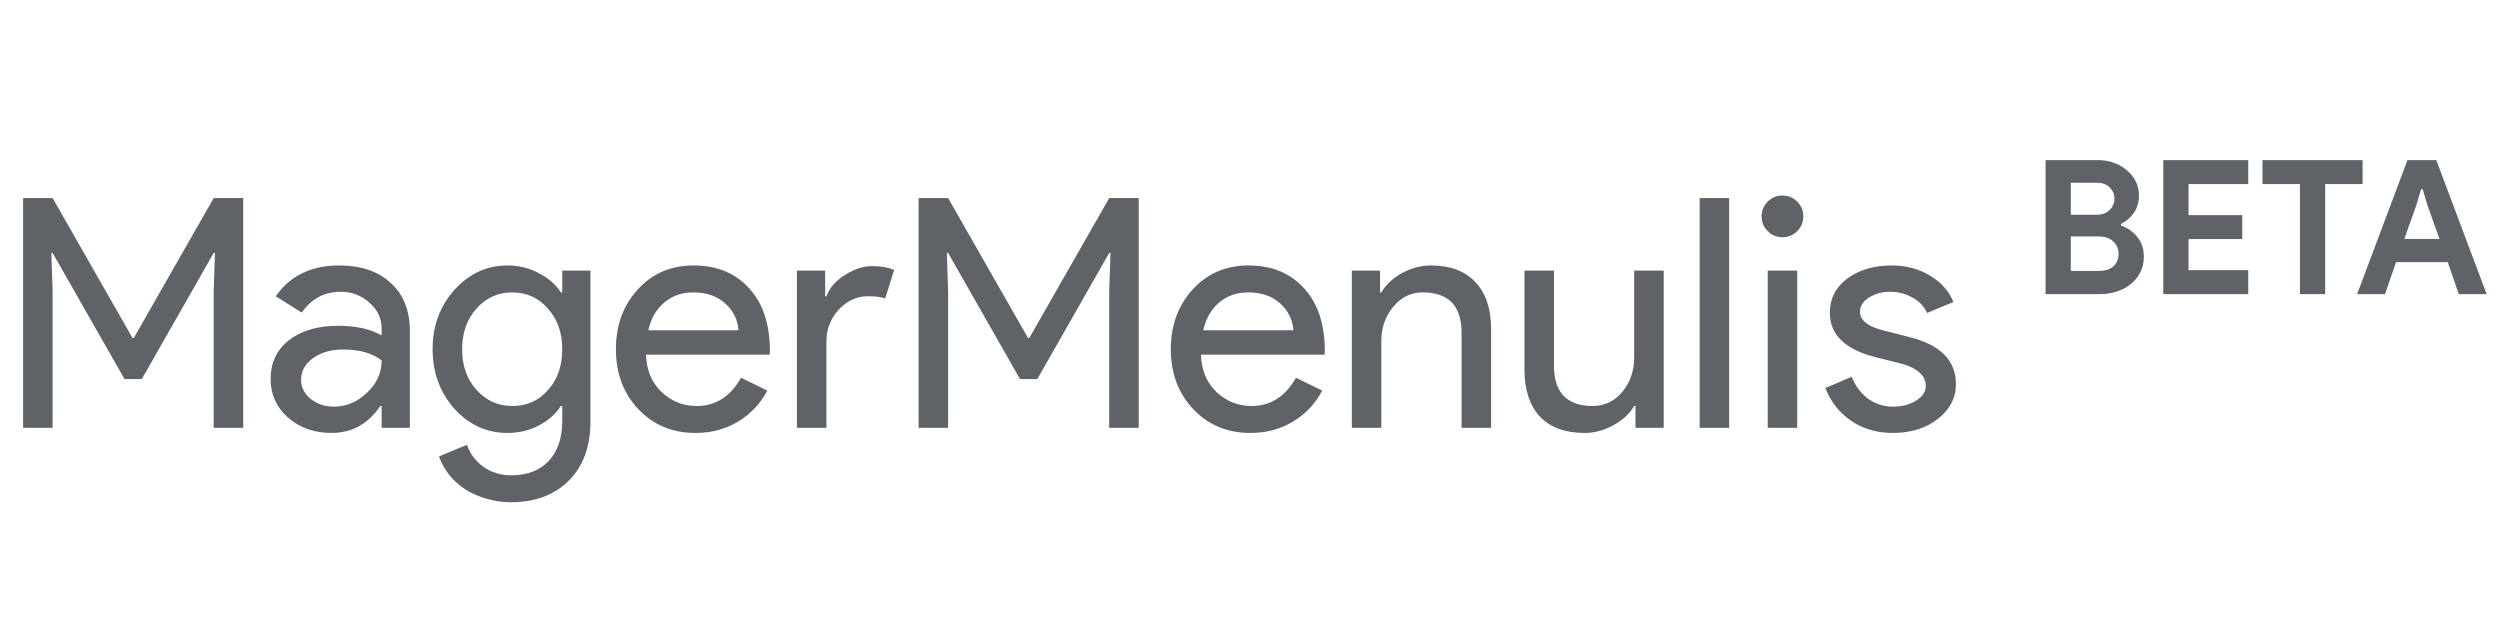
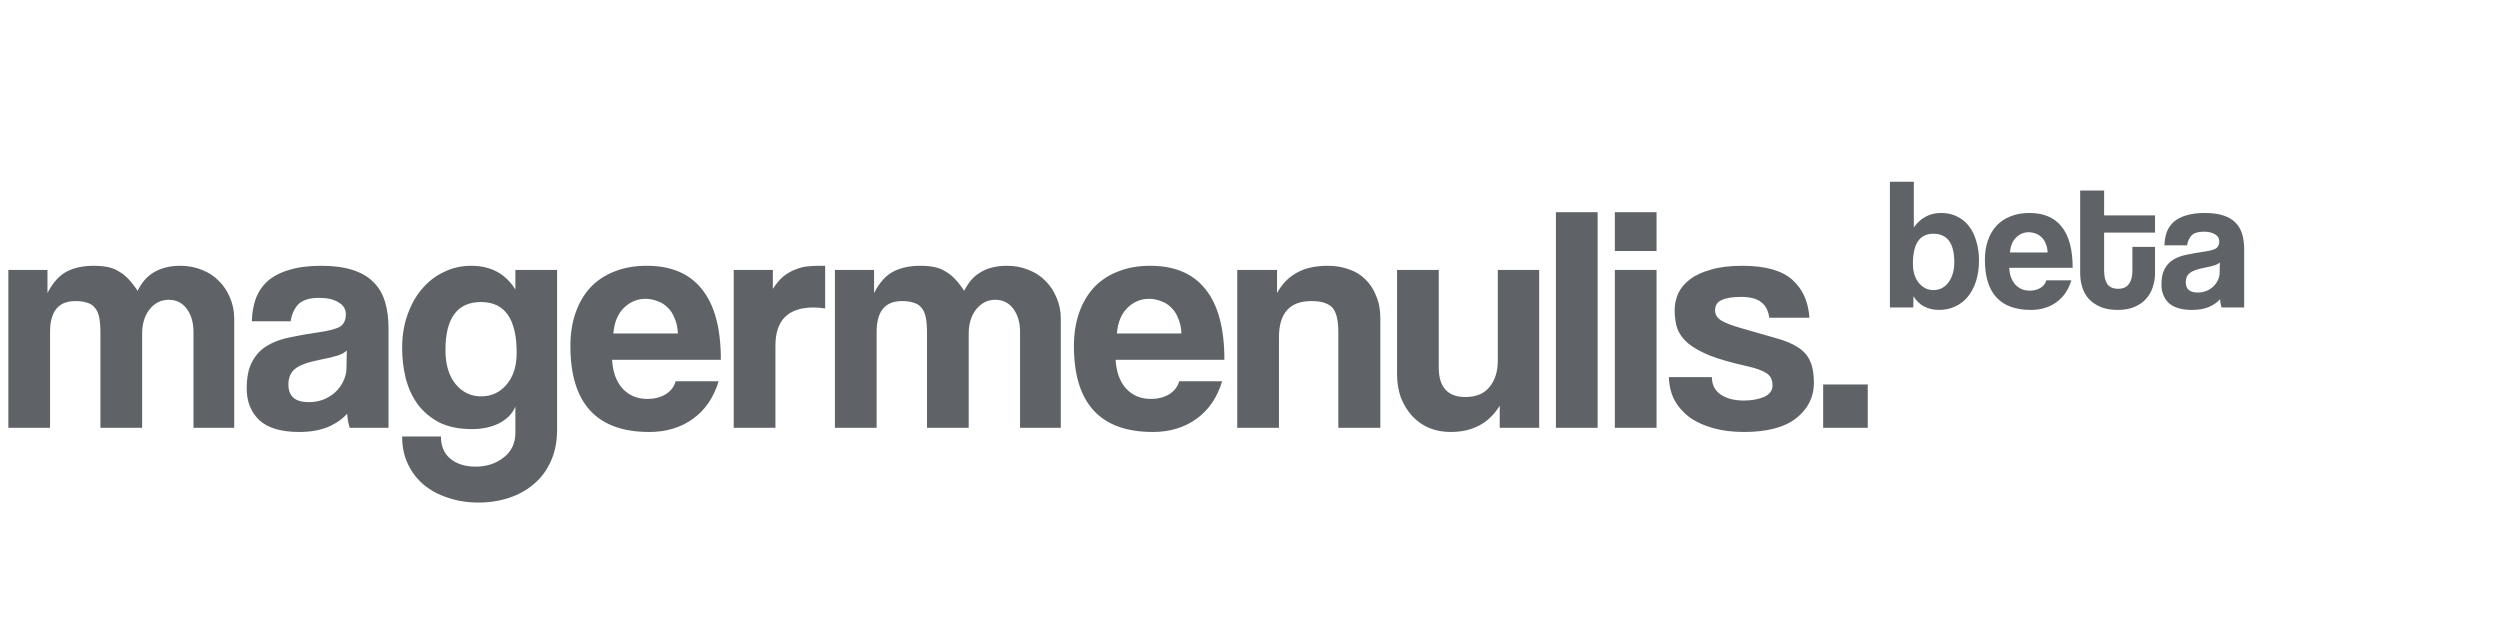
<svg xmlns="http://www.w3.org/2000/svg" width="187" height="48" viewBox="0 0 187 48" fill="none">
-   <path d="M3.936 32H1.728V14.816H3.936L9.912 25.28H10.008L15.984 14.816H18.192V32H15.984V21.8L16.08 18.92H15.984L10.608 28.352H9.312L3.936 18.92H3.84L3.936 21.8V32ZM22.522 28.4C22.522 28.976 22.762 29.456 23.242 29.84C23.738 30.224 24.314 30.416 24.97 30.416C25.898 30.416 26.722 30.072 27.442 29.384C28.178 28.696 28.546 27.888 28.546 26.96C27.858 26.416 26.898 26.144 25.666 26.144C24.77 26.144 24.018 26.36 23.41 26.792C22.818 27.224 22.522 27.76 22.522 28.4ZM25.378 19.856C27.01 19.856 28.298 20.296 29.242 21.176C30.186 22.04 30.658 23.232 30.658 24.752V32H28.546V30.368H28.45C27.538 31.712 26.322 32.384 24.802 32.384C23.506 32.384 22.418 32 21.538 31.232C20.674 30.464 20.242 29.504 20.242 28.352C20.242 27.136 20.698 26.168 21.61 25.448C22.538 24.728 23.77 24.368 25.306 24.368C26.618 24.368 27.698 24.608 28.546 25.088V24.584C28.546 23.816 28.242 23.168 27.634 22.64C27.026 22.096 26.314 21.824 25.498 21.824C24.266 21.824 23.29 22.344 22.57 23.384L20.626 22.16C21.698 20.624 23.282 19.856 25.378 19.856ZM38.312 30.368C39.4 30.368 40.288 29.976 40.975 29.192C41.696 28.408 42.056 27.384 42.056 26.12C42.056 24.888 41.696 23.872 40.975 23.072C40.272 22.272 39.383 21.872 38.312 21.872C37.255 21.872 36.367 22.272 35.648 23.072C34.928 23.872 34.568 24.888 34.568 26.12C34.568 27.368 34.928 28.384 35.648 29.168C36.367 29.968 37.255 30.368 38.312 30.368ZM38.239 37.568C37.584 37.568 36.968 37.48 36.392 37.304C35.816 37.144 35.288 36.912 34.807 36.608C34.343 36.304 33.944 35.944 33.608 35.528C33.272 35.112 33.016 34.648 32.84 34.136L34.928 33.272C35.167 33.96 35.584 34.512 36.175 34.928C36.767 35.344 37.456 35.552 38.239 35.552C39.44 35.552 40.376 35.192 41.047 34.472C41.719 33.752 42.056 32.76 42.056 31.496V30.368H41.959C41.544 30.992 40.975 31.488 40.255 31.856C39.551 32.208 38.783 32.384 37.952 32.384C36.416 32.384 35.096 31.784 33.992 30.584C32.904 29.352 32.359 27.864 32.359 26.12C32.359 24.376 32.904 22.896 33.992 21.68C35.096 20.464 36.416 19.856 37.952 19.856C38.783 19.856 39.551 20.04 40.255 20.408C40.975 20.76 41.544 21.248 41.959 21.872H42.056V20.24H44.167V31.496C44.167 33.384 43.632 34.864 42.559 35.936C41.471 37.024 40.032 37.568 38.239 37.568ZM52.022 32.384C50.294 32.384 48.87 31.792 47.75 30.608C46.63 29.424 46.07 27.928 46.07 26.12C46.07 24.328 46.614 22.84 47.702 21.656C48.79 20.456 50.182 19.856 51.878 19.856C53.622 19.856 55.006 20.424 56.03 21.56C57.07 22.68 57.59 24.256 57.59 26.288L57.566 26.528H48.326C48.358 27.68 48.742 28.608 49.478 29.312C50.214 30.016 51.094 30.368 52.118 30.368C53.526 30.368 54.63 29.664 55.43 28.256L57.398 29.216C56.87 30.208 56.134 30.984 55.19 31.544C54.262 32.104 53.206 32.384 52.022 32.384ZM48.494 24.704H55.238C55.174 23.888 54.838 23.216 54.23 22.688C53.638 22.144 52.838 21.872 51.83 21.872C50.998 21.872 50.278 22.128 49.67 22.64C49.078 23.152 48.686 23.84 48.494 24.704ZM61.818 32H59.61V20.24H61.722V22.16H61.818C62.042 21.536 62.498 21.008 63.186 20.576C63.89 20.128 64.578 19.904 65.25 19.904C65.89 19.904 66.434 20 66.882 20.192L66.21 22.328C65.938 22.216 65.506 22.16 64.914 22.16C64.082 22.16 63.354 22.496 62.73 23.168C62.122 23.84 61.818 24.624 61.818 25.52V32ZM70.92 32H68.712V14.816H70.92L76.896 25.28H76.992L82.968 14.816H85.176V32H82.968V21.8L83.064 18.92H82.968L77.592 28.352H76.296L70.92 18.92H70.824L70.92 21.8V32ZM93.53 32.384C91.802 32.384 90.378 31.792 89.258 30.608C88.138 29.424 87.578 27.928 87.578 26.12C87.578 24.328 88.122 22.84 89.21 21.656C90.298 20.456 91.69 19.856 93.386 19.856C95.13 19.856 96.514 20.424 97.538 21.56C98.578 22.68 99.098 24.256 99.098 26.288L99.074 26.528H89.834C89.866 27.68 90.25 28.608 90.986 29.312C91.722 30.016 92.602 30.368 93.626 30.368C95.034 30.368 96.138 29.664 96.938 28.256L98.906 29.216C98.378 30.208 97.642 30.984 96.698 31.544C95.77 32.104 94.714 32.384 93.53 32.384ZM90.002 24.704H96.746C96.682 23.888 96.346 23.216 95.738 22.688C95.146 22.144 94.346 21.872 93.338 21.872C92.506 21.872 91.786 22.128 91.178 22.64C90.586 23.152 90.194 23.84 90.002 24.704ZM101.117 20.24H103.229V21.872H103.325C103.661 21.296 104.173 20.816 104.861 20.432C105.565 20.048 106.293 19.856 107.045 19.856C108.485 19.856 109.589 20.272 110.357 21.104C111.141 21.92 111.533 23.088 111.533 24.608V32H109.325V24.752C109.277 22.832 108.309 21.872 106.421 21.872C105.541 21.872 104.805 22.232 104.213 22.952C103.621 23.656 103.325 24.504 103.325 25.496V32H101.117V20.24ZM124.445 32H122.333V30.368H122.237C121.901 30.944 121.381 31.424 120.677 31.808C119.989 32.192 119.269 32.384 118.517 32.384C117.077 32.384 115.965 31.976 115.181 31.16C114.413 30.328 114.029 29.152 114.029 27.632V20.24H116.237V27.488C116.285 29.408 117.253 30.368 119.141 30.368C120.021 30.368 120.757 30.016 121.349 29.312C121.941 28.592 122.237 27.736 122.237 26.744V20.24H124.445V32ZM129.341 14.816V32H127.133V14.816H129.341ZM134.888 16.184C134.888 16.616 134.736 16.984 134.432 17.288C134.128 17.592 133.76 17.744 133.328 17.744C132.896 17.744 132.528 17.592 132.224 17.288C131.92 16.984 131.768 16.616 131.768 16.184C131.768 15.752 131.92 15.384 132.224 15.08C132.528 14.776 132.896 14.624 133.328 14.624C133.76 14.624 134.128 14.776 134.432 15.08C134.736 15.384 134.888 15.752 134.888 16.184ZM134.432 20.24V32H132.224V20.24H134.432ZM146.305 28.736C146.305 29.76 145.857 30.624 144.961 31.328C144.065 32.032 142.937 32.384 141.577 32.384C140.393 32.384 139.353 32.08 138.457 31.472C137.561 30.848 136.921 30.032 136.537 29.024L138.505 28.184C138.793 28.888 139.209 29.44 139.753 29.84C140.313 30.224 140.921 30.416 141.577 30.416C142.281 30.416 142.865 30.264 143.329 29.96C143.809 29.656 144.049 29.296 144.049 28.88C144.049 28.128 143.473 27.576 142.321 27.224L140.305 26.72C138.017 26.144 136.873 25.04 136.873 23.408C136.873 22.336 137.305 21.48 138.169 20.84C139.049 20.184 140.169 19.856 141.529 19.856C142.569 19.856 143.505 20.104 144.337 20.6C145.185 21.096 145.777 21.76 146.113 22.592L144.145 23.408C143.921 22.912 143.553 22.528 143.041 22.256C142.545 21.968 141.985 21.824 141.361 21.824C140.785 21.824 140.265 21.968 139.801 22.256C139.353 22.544 139.129 22.896 139.129 23.312C139.129 23.984 139.761 24.464 141.025 24.752L142.801 25.208C145.137 25.784 146.305 26.96 146.305 28.736Z" fill="#5F6368" />
-   <path d="M153.008 11.976H156.928C157.357 11.976 157.759 12.046 158.132 12.186C158.505 12.317 158.827 12.503 159.098 12.746C159.378 12.979 159.597 13.255 159.756 13.572C159.915 13.889 159.994 14.23 159.994 14.594C159.994 15.126 159.863 15.574 159.602 15.938C159.35 16.293 159.033 16.563 158.65 16.75V16.862C159.163 17.049 159.574 17.343 159.882 17.744C160.199 18.136 160.358 18.626 160.358 19.214C160.358 19.643 160.269 20.031 160.092 20.376C159.924 20.712 159.691 21.001 159.392 21.244C159.093 21.487 158.743 21.673 158.342 21.804C157.95 21.935 157.525 22 157.068 22H153.008V11.976ZM156.788 16.064C157.227 16.064 157.563 15.947 157.796 15.714C158.039 15.471 158.16 15.187 158.16 14.86C158.16 14.533 158.043 14.253 157.81 14.02C157.577 13.787 157.255 13.67 156.844 13.67H154.898V16.064H156.788ZM156.998 20.264C157.474 20.264 157.838 20.147 158.09 19.914C158.342 19.671 158.468 19.363 158.468 18.99C158.468 18.617 158.337 18.309 158.076 18.066C157.824 17.814 157.446 17.688 156.942 17.688H154.898V20.264H156.998ZM163.703 13.768V16.092H167.721V17.884H163.703V20.208H168.169V22H161.813V11.976H168.169V13.768H163.703ZM172.034 22V13.768H169.234V11.976H176.724V13.768H173.924V22H172.034ZM180.079 11.976H182.235L186.001 22H183.915L183.089 19.606H179.225L178.399 22H176.313L180.079 11.976ZM182.473 17.87L181.577 15.364L181.213 14.146H181.101L180.737 15.364L179.841 17.87H182.473Z" fill="#5F6368" />
+   <path d="M14.472 32V24.848C14.472 24.128 14.304 23.544 13.968 23.096C13.632 22.648 13.184 22.424 12.624 22.424C12.048 22.424 11.568 22.664 11.184 23.144C10.816 23.624 10.632 24.224 10.632 24.944V32H7.512V24.896C7.512 24.416 7.48 24.024 7.416 23.72C7.352 23.416 7.24 23.176 7.08 23C6.936 22.824 6.744 22.704 6.504 22.64C6.264 22.56 5.976 22.52 5.64 22.52C4.376 22.52 3.744 23.288 3.744 24.824V32H0.624V20.192H3.552V21.92C3.952 21.136 4.432 20.6 4.992 20.312C5.552 20.024 6.224 19.88 7.008 19.88C7.408 19.88 7.76 19.912 8.064 19.976C8.384 20.04 8.664 20.152 8.904 20.312C9.16 20.456 9.4 20.648 9.624 20.888C9.848 21.128 10.072 21.416 10.296 21.752C10.616 21.096 11.04 20.624 11.568 20.336C12.096 20.032 12.736 19.88 13.488 19.88C14.08 19.88 14.624 19.984 15.12 20.192C15.616 20.384 16.04 20.664 16.392 21.032C16.744 21.384 17.016 21.8 17.208 22.28C17.416 22.76 17.52 23.272 17.52 23.816V32H14.472ZM25.941 26.216C25.781 26.376 25.549 26.504 25.245 26.6C24.941 26.696 24.501 26.8 23.925 26.912C23.029 27.088 22.413 27.312 22.077 27.584C21.741 27.856 21.573 28.248 21.573 28.76C21.573 29.64 22.077 30.08 23.085 30.08C23.485 30.08 23.853 30.016 24.189 29.888C24.541 29.744 24.837 29.56 25.077 29.336C25.333 29.096 25.533 28.824 25.677 28.52C25.837 28.2 25.917 27.864 25.917 27.512L25.941 26.216ZM26.157 32C26.061 31.696 25.997 31.344 25.965 30.944C25.597 31.36 25.109 31.696 24.501 31.952C23.893 32.192 23.189 32.312 22.389 32.312C21.029 32.312 20.029 32.016 19.389 31.424C18.765 30.816 18.453 30.032 18.453 29.072C18.453 28.224 18.589 27.552 18.861 27.056C19.133 26.544 19.509 26.144 19.989 25.856C20.469 25.568 21.037 25.36 21.693 25.232C22.365 25.088 23.093 24.96 23.877 24.848C24.661 24.736 25.189 24.592 25.461 24.416C25.733 24.224 25.869 23.92 25.869 23.504C25.869 23.12 25.685 22.824 25.317 22.616C24.965 22.392 24.485 22.28 23.877 22.28C23.157 22.28 22.637 22.44 22.317 22.76C22.013 23.08 21.821 23.504 21.741 24.032H18.837C18.853 23.424 18.949 22.864 19.125 22.352C19.317 21.84 19.613 21.4 20.013 21.032C20.429 20.664 20.965 20.384 21.621 20.192C22.277 19.984 23.077 19.88 24.021 19.88C24.949 19.88 25.733 19.984 26.373 20.192C27.029 20.4 27.549 20.704 27.933 21.104C28.333 21.488 28.621 21.976 28.797 22.568C28.973 23.144 29.061 23.8 29.061 24.536V32H26.157ZM35.983 29.648C36.751 29.648 37.383 29.36 37.879 28.784C38.391 28.192 38.647 27.392 38.647 26.384C38.647 23.856 37.759 22.592 35.983 22.592C34.207 22.592 33.319 23.792 33.319 26.192C33.319 27.248 33.567 28.088 34.063 28.712C34.575 29.336 35.215 29.648 35.983 29.648ZM38.551 30.416C38.327 30.944 37.919 31.36 37.327 31.664C36.751 31.952 36.079 32.096 35.311 32.096C34.335 32.096 33.511 31.928 32.839 31.592C32.183 31.24 31.647 30.784 31.231 30.224C30.831 29.664 30.535 29.016 30.343 28.28C30.167 27.544 30.079 26.792 30.079 26.024C30.079 25.112 30.215 24.28 30.487 23.528C30.759 22.76 31.127 22.112 31.591 21.584C32.055 21.04 32.599 20.624 33.223 20.336C33.847 20.032 34.519 19.88 35.239 19.88C36.711 19.88 37.815 20.472 38.551 21.656V20.192H41.671V32.12C41.671 33.016 41.519 33.8 41.215 34.472C40.911 35.16 40.495 35.728 39.967 36.176C39.439 36.64 38.815 36.992 38.095 37.232C37.375 37.472 36.607 37.592 35.791 37.592C34.975 37.592 34.215 37.472 33.511 37.232C32.807 37.008 32.199 36.68 31.687 36.248C31.191 35.832 30.799 35.32 30.511 34.712C30.223 34.104 30.079 33.416 30.079 32.648H32.983C32.983 33.368 33.215 33.92 33.679 34.304C34.159 34.704 34.791 34.904 35.575 34.904C36.407 34.904 37.111 34.672 37.687 34.208C38.263 33.76 38.551 33.144 38.551 32.36V30.416ZM50.705 24.944C50.689 24.512 50.609 24.136 50.465 23.816C50.337 23.48 50.161 23.208 49.937 23C49.713 22.776 49.457 22.616 49.169 22.52C48.881 22.408 48.585 22.352 48.281 22.352C47.657 22.352 47.113 22.584 46.649 23.048C46.201 23.496 45.945 24.128 45.881 24.944H50.705ZM45.785 26.912C45.833 27.808 46.089 28.52 46.553 29.048C47.033 29.576 47.657 29.84 48.425 29.84C48.937 29.84 49.385 29.728 49.769 29.504C50.169 29.264 50.425 28.936 50.537 28.52H53.753C53.385 29.736 52.745 30.672 51.833 31.328C50.921 31.984 49.833 32.312 48.569 32.312C44.633 32.312 42.665 30.168 42.665 25.88C42.665 24.968 42.793 24.144 43.049 23.408C43.305 22.672 43.673 22.04 44.153 21.512C44.649 20.984 45.249 20.584 45.953 20.312C46.657 20.024 47.465 19.88 48.377 19.88C50.201 19.88 51.577 20.464 52.505 21.632C53.449 22.8 53.921 24.56 53.921 26.912H45.785ZM54.882 32V20.192H57.81V21.608C58.066 21.208 58.33 20.896 58.602 20.672C58.89 20.448 59.178 20.28 59.466 20.168C59.77 20.04 60.074 19.96 60.378 19.928C60.682 19.896 60.994 19.88 61.314 19.88H61.722V23.072C61.434 23.024 61.146 23 60.858 23C58.954 23 58.002 23.952 58.002 25.856V32H54.882ZM76.3 32V24.848C76.3 24.128 76.132 23.544 75.796 23.096C75.46 22.648 75.012 22.424 74.452 22.424C73.876 22.424 73.396 22.664 73.012 23.144C72.644 23.624 72.46 24.224 72.46 24.944V32H69.34V24.896C69.34 24.416 69.308 24.024 69.244 23.72C69.18 23.416 69.068 23.176 68.908 23C68.764 22.824 68.572 22.704 68.332 22.64C68.092 22.56 67.804 22.52 67.468 22.52C66.204 22.52 65.572 23.288 65.572 24.824V32H62.452V20.192H65.38V21.92C65.78 21.136 66.26 20.6 66.82 20.312C67.38 20.024 68.052 19.88 68.836 19.88C69.236 19.88 69.588 19.912 69.892 19.976C70.212 20.04 70.492 20.152 70.732 20.312C70.988 20.456 71.228 20.648 71.452 20.888C71.676 21.128 71.9 21.416 72.124 21.752C72.444 21.096 72.868 20.624 73.396 20.336C73.924 20.032 74.564 19.88 75.316 19.88C75.908 19.88 76.452 19.984 76.948 20.192C77.444 20.384 77.868 20.664 78.22 21.032C78.572 21.384 78.844 21.8 79.036 22.28C79.244 22.76 79.348 23.272 79.348 23.816V32H76.3ZM88.369 24.944C88.353 24.512 88.273 24.136 88.129 23.816C88.001 23.48 87.825 23.208 87.601 23C87.377 22.776 87.121 22.616 86.833 22.52C86.545 22.408 86.249 22.352 85.945 22.352C85.321 22.352 84.777 22.584 84.313 23.048C83.865 23.496 83.609 24.128 83.545 24.944H88.369ZM83.449 26.912C83.497 27.808 83.753 28.52 84.217 29.048C84.697 29.576 85.321 29.84 86.089 29.84C86.601 29.84 87.049 29.728 87.433 29.504C87.833 29.264 88.089 28.936 88.201 28.52H91.417C91.049 29.736 90.409 30.672 89.497 31.328C88.585 31.984 87.497 32.312 86.233 32.312C82.297 32.312 80.329 30.168 80.329 25.88C80.329 24.968 80.457 24.144 80.713 23.408C80.969 22.672 81.337 22.04 81.817 21.512C82.313 20.984 82.913 20.584 83.617 20.312C84.321 20.024 85.129 19.88 86.041 19.88C87.865 19.88 89.241 20.464 90.169 21.632C91.113 22.8 91.585 24.56 91.585 26.912H83.449ZM100.106 32V24.848C100.106 23.936 99.954 23.32 99.65 23C99.346 22.68 98.826 22.52 98.09 22.52C96.474 22.52 95.666 23.424 95.666 25.232V32H92.546V20.192H95.522V21.92C95.89 21.248 96.378 20.744 96.986 20.408C97.594 20.056 98.378 19.88 99.338 19.88C99.898 19.88 100.418 19.968 100.898 20.144C101.378 20.304 101.786 20.552 102.122 20.888C102.474 21.224 102.746 21.64 102.938 22.136C103.146 22.616 103.25 23.176 103.25 23.816V32H100.106ZM112.179 32V30.344C111.379 31.656 110.155 32.312 108.507 32.312C107.915 32.312 107.371 32.208 106.875 32C106.395 31.792 105.979 31.496 105.627 31.112C105.275 30.728 104.995 30.272 104.787 29.744C104.595 29.216 104.499 28.624 104.499 27.968V20.192H107.619V27.488C107.619 28.96 108.283 29.696 109.611 29.696C110.411 29.696 111.011 29.448 111.411 28.952C111.827 28.44 112.035 27.792 112.035 27.008V20.192H115.131V32H112.179ZM116.382 32V15.872H119.502V32H116.382ZM120.79 32V20.192H123.91V32H120.79ZM120.79 18.776V15.872H123.91V18.776H120.79ZM132.345 23.768C132.265 23.224 132.057 22.832 131.721 22.592C131.401 22.336 130.905 22.208 130.233 22.208C129.593 22.208 129.105 22.288 128.769 22.448C128.449 22.592 128.289 22.848 128.289 23.216C128.289 23.536 128.449 23.792 128.769 23.984C129.105 24.176 129.585 24.36 130.209 24.536C131.233 24.824 132.097 25.072 132.801 25.28C133.505 25.472 134.065 25.704 134.481 25.976C134.913 26.248 135.217 26.592 135.393 27.008C135.585 27.408 135.681 27.952 135.681 28.64C135.681 29.696 135.241 30.576 134.361 31.28C133.481 31.968 132.177 32.312 130.449 32.312C129.601 32.312 128.833 32.216 128.145 32.024C127.457 31.832 126.865 31.56 126.369 31.208C125.889 30.84 125.513 30.408 125.241 29.912C124.985 29.4 124.849 28.832 124.833 28.208H128.049C128.049 28.768 128.265 29.2 128.697 29.504C129.145 29.808 129.721 29.96 130.425 29.96C131.017 29.96 131.521 29.872 131.937 29.696C132.369 29.504 132.585 29.216 132.585 28.832C132.585 28.4 132.425 28.088 132.105 27.896C131.801 27.704 131.329 27.536 130.689 27.392C129.537 27.136 128.609 26.872 127.905 26.6C127.201 26.312 126.649 26 126.249 25.664C125.865 25.328 125.601 24.96 125.457 24.56C125.329 24.16 125.265 23.712 125.265 23.216C125.265 22.768 125.353 22.344 125.529 21.944C125.721 21.544 126.017 21.192 126.417 20.888C126.817 20.584 127.337 20.344 127.977 20.168C128.617 19.976 129.401 19.88 130.329 19.88C132.025 19.88 133.265 20.224 134.049 20.912C134.833 21.6 135.265 22.552 135.345 23.768H132.345ZM136.372 32V28.76H139.708V32H136.372Z" fill="#5F6368" />
+   <path d="M144.626 21.698C145.083 21.698 145.457 21.507 145.746 21.124C146.035 20.732 146.18 20.228 146.18 19.612C146.18 18.193 145.657 17.484 144.612 17.484C143.595 17.484 143.086 18.231 143.086 19.724C143.086 20.312 143.231 20.788 143.52 21.152C143.819 21.516 144.187 21.698 144.626 21.698ZM141.364 23V13.592H143.156V17.008C143.669 16.289 144.351 15.93 145.2 15.93C145.648 15.93 146.045 16.019 146.39 16.196C146.745 16.364 147.043 16.607 147.286 16.924C147.529 17.241 147.711 17.619 147.832 18.058C147.963 18.487 148.028 18.963 148.028 19.486C148.028 20.065 147.953 20.583 147.804 21.04C147.655 21.497 147.449 21.885 147.188 22.202C146.927 22.519 146.609 22.762 146.236 22.93C145.872 23.098 145.475 23.182 145.046 23.182C144.187 23.182 143.548 22.841 143.128 22.16L143.114 23H141.364ZM153.16 18.884C153.15 18.632 153.104 18.413 153.02 18.226C152.945 18.03 152.842 17.871 152.712 17.75C152.581 17.619 152.432 17.526 152.264 17.47C152.096 17.405 151.923 17.372 151.746 17.372C151.382 17.372 151.064 17.507 150.794 17.778C150.532 18.039 150.383 18.408 150.346 18.884H153.16ZM150.29 20.032C150.318 20.555 150.467 20.97 150.738 21.278C151.018 21.586 151.382 21.74 151.83 21.74C152.128 21.74 152.39 21.675 152.614 21.544C152.847 21.404 152.996 21.213 153.062 20.97H154.938C154.723 21.679 154.35 22.225 153.818 22.608C153.286 22.991 152.651 23.182 151.914 23.182C149.618 23.182 148.47 21.931 148.47 19.43C148.47 18.898 148.544 18.417 148.694 17.988C148.843 17.559 149.058 17.19 149.338 16.882C149.627 16.574 149.977 16.341 150.388 16.182C150.798 16.014 151.27 15.93 151.802 15.93C152.866 15.93 153.668 16.271 154.21 16.952C154.76 17.633 155.036 18.66 155.036 20.032H150.29ZM159.502 18.464H161.196V20.424C161.196 20.788 161.14 21.138 161.028 21.474C160.926 21.801 160.758 22.095 160.524 22.356C160.3 22.608 160.011 22.809 159.656 22.958C159.311 23.107 158.896 23.182 158.41 23.182C157.906 23.182 157.477 23.107 157.122 22.958C156.768 22.809 156.474 22.608 156.24 22.356C156.016 22.104 155.853 21.81 155.75 21.474C155.648 21.138 155.596 20.783 155.596 20.41V14.25H157.388V16.112H161.196V17.4H157.388V20.228C157.388 20.667 157.468 21.007 157.626 21.25C157.794 21.483 158.065 21.6 158.438 21.6C158.802 21.6 159.068 21.483 159.236 21.25C159.414 21.017 159.502 20.685 159.502 20.256V18.464ZM166.044 19.626C165.951 19.719 165.815 19.794 165.638 19.85C165.461 19.906 165.204 19.967 164.868 20.032C164.345 20.135 163.986 20.265 163.79 20.424C163.594 20.583 163.496 20.811 163.496 21.11C163.496 21.623 163.79 21.88 164.378 21.88C164.611 21.88 164.826 21.843 165.022 21.768C165.227 21.684 165.4 21.577 165.54 21.446C165.689 21.306 165.806 21.147 165.89 20.97C165.983 20.783 166.03 20.587 166.03 20.382L166.044 19.626ZM166.17 23C166.114 22.823 166.077 22.617 166.058 22.384C165.843 22.627 165.559 22.823 165.204 22.972C164.849 23.112 164.439 23.182 163.972 23.182C163.179 23.182 162.595 23.009 162.222 22.664C161.858 22.309 161.676 21.852 161.676 21.292C161.676 20.797 161.755 20.405 161.914 20.116C162.073 19.817 162.292 19.584 162.572 19.416C162.852 19.248 163.183 19.127 163.566 19.052C163.958 18.968 164.383 18.893 164.84 18.828C165.297 18.763 165.605 18.679 165.764 18.576C165.923 18.464 166.002 18.287 166.002 18.044C166.002 17.82 165.895 17.647 165.68 17.526C165.475 17.395 165.195 17.33 164.84 17.33C164.42 17.33 164.117 17.423 163.93 17.61C163.753 17.797 163.641 18.044 163.594 18.352H161.9C161.909 17.997 161.965 17.671 162.068 17.372C162.18 17.073 162.353 16.817 162.586 16.602C162.829 16.387 163.141 16.224 163.524 16.112C163.907 15.991 164.373 15.93 164.924 15.93C165.465 15.93 165.923 15.991 166.296 16.112C166.679 16.233 166.982 16.411 167.206 16.644C167.439 16.868 167.607 17.153 167.71 17.498C167.813 17.834 167.864 18.217 167.864 18.646V23H166.17Z" fill="#5F6368" />
</svg>
